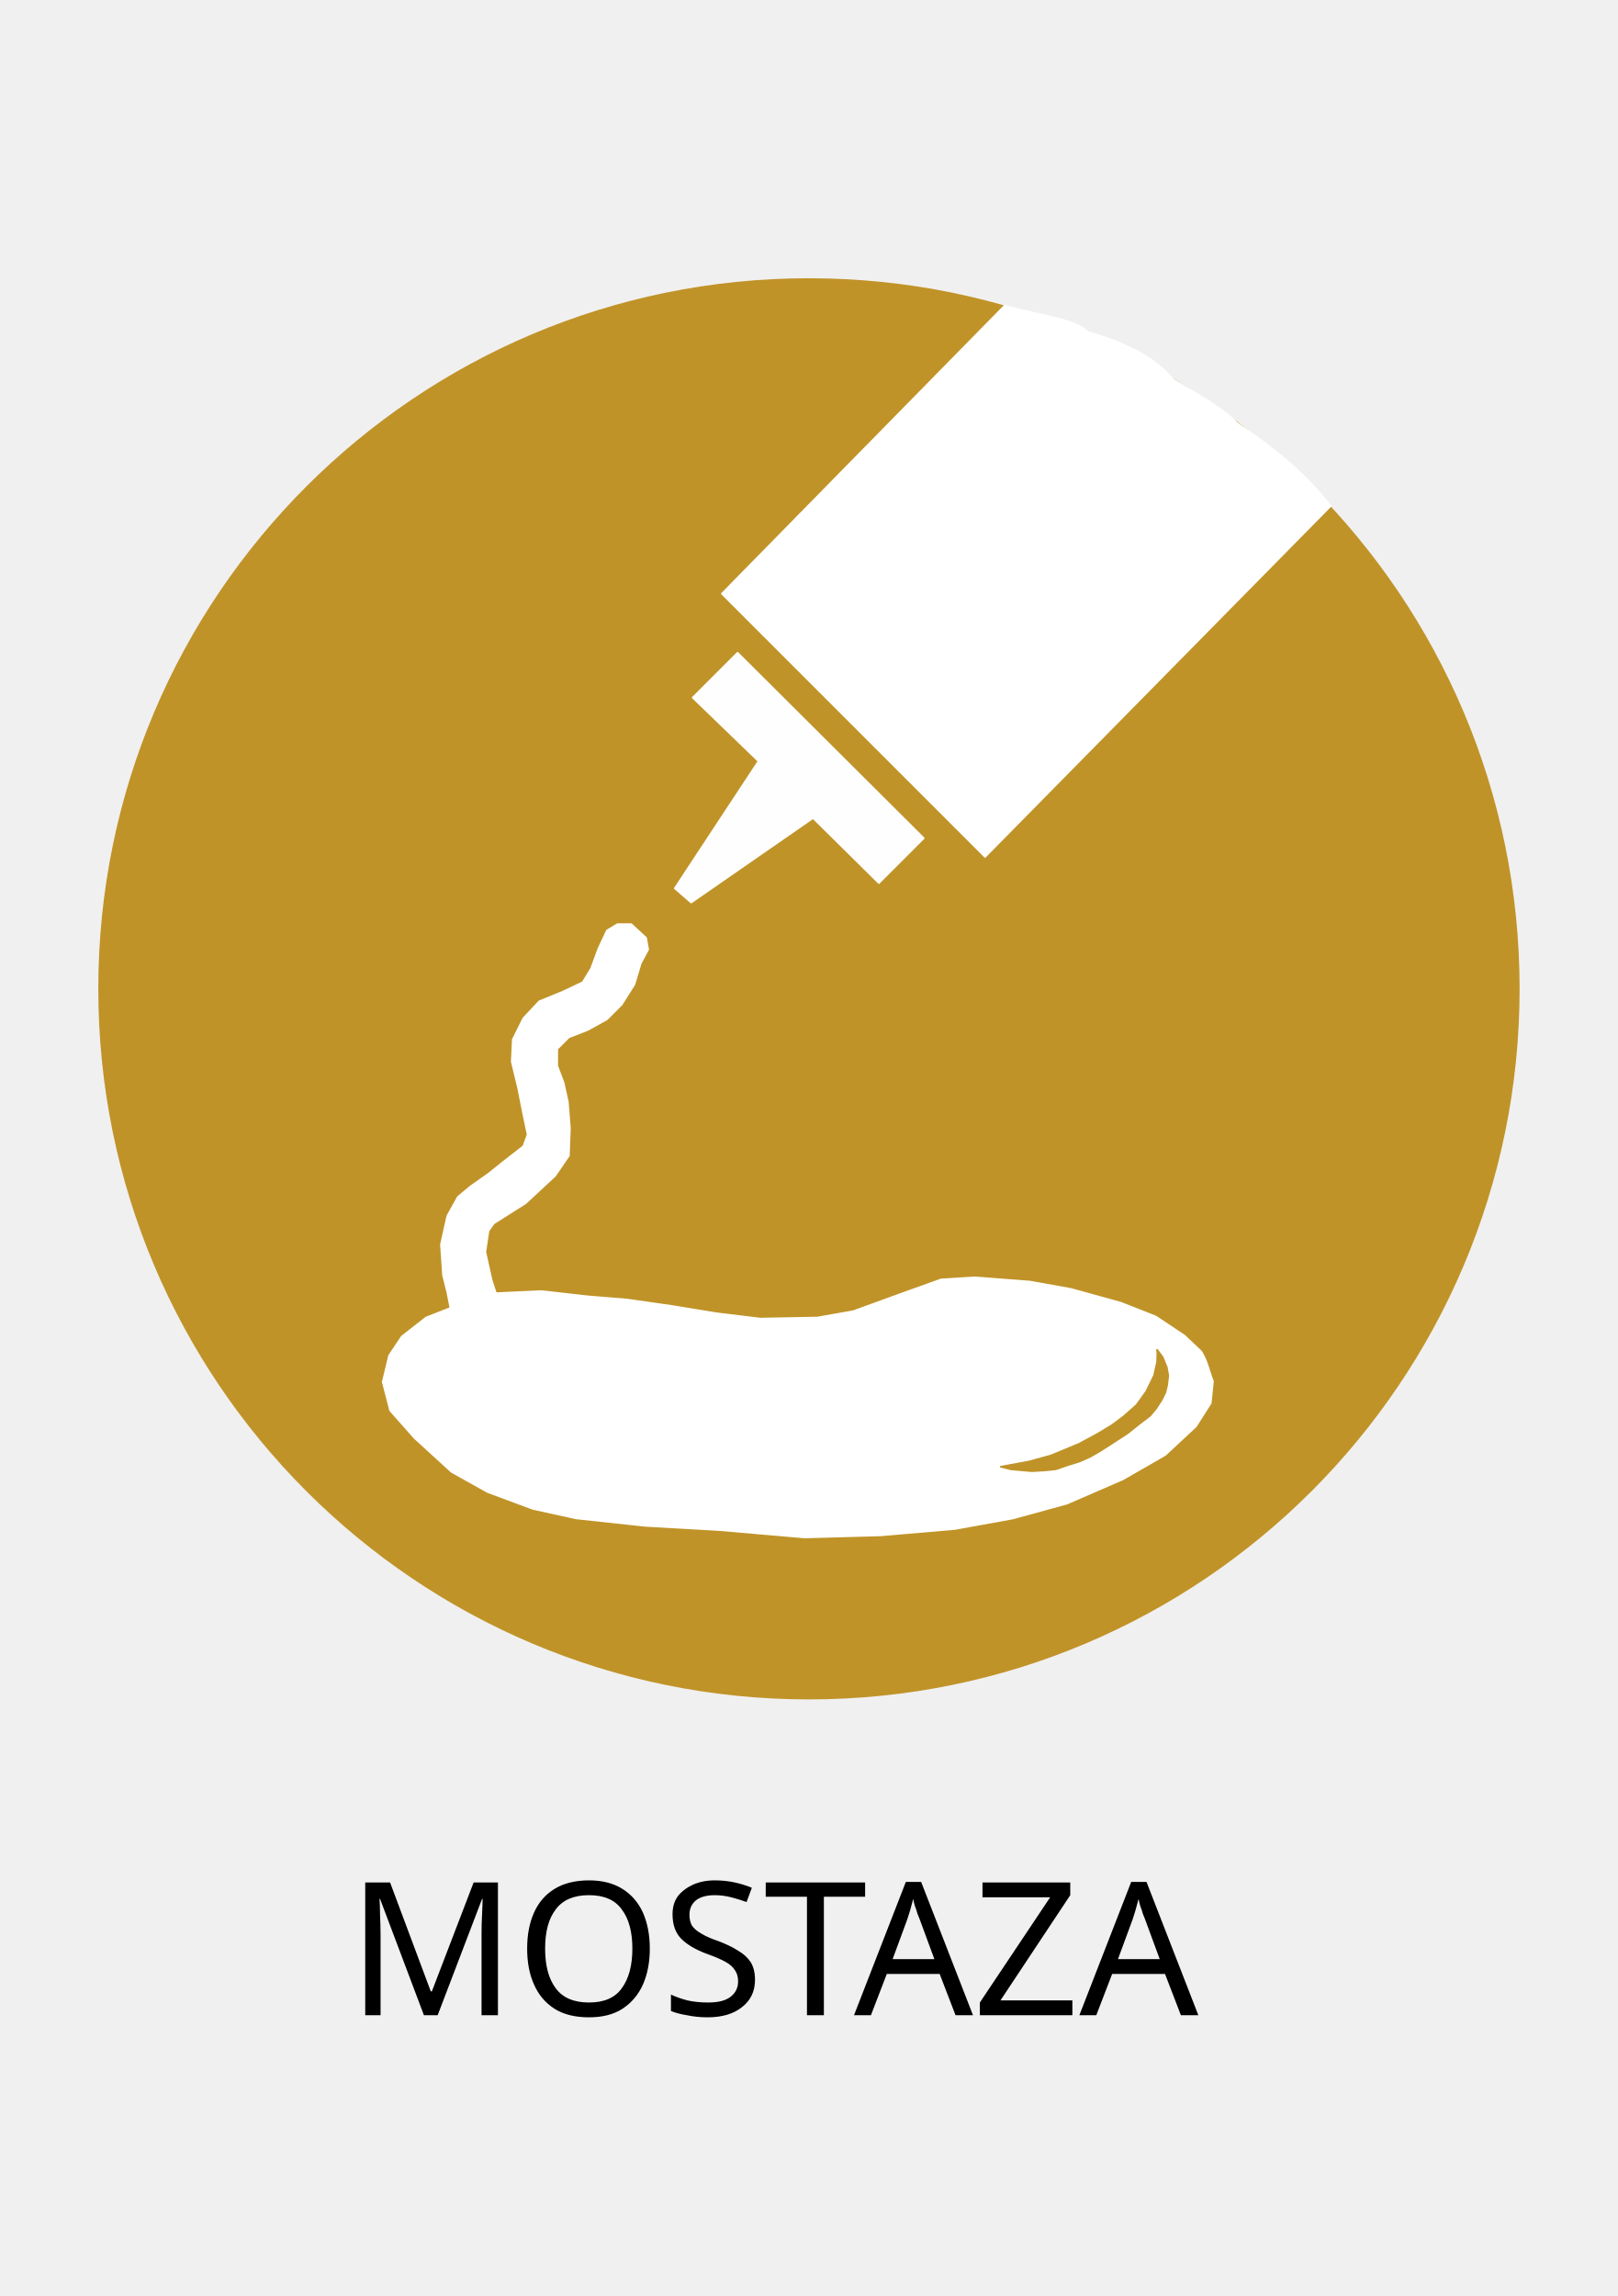
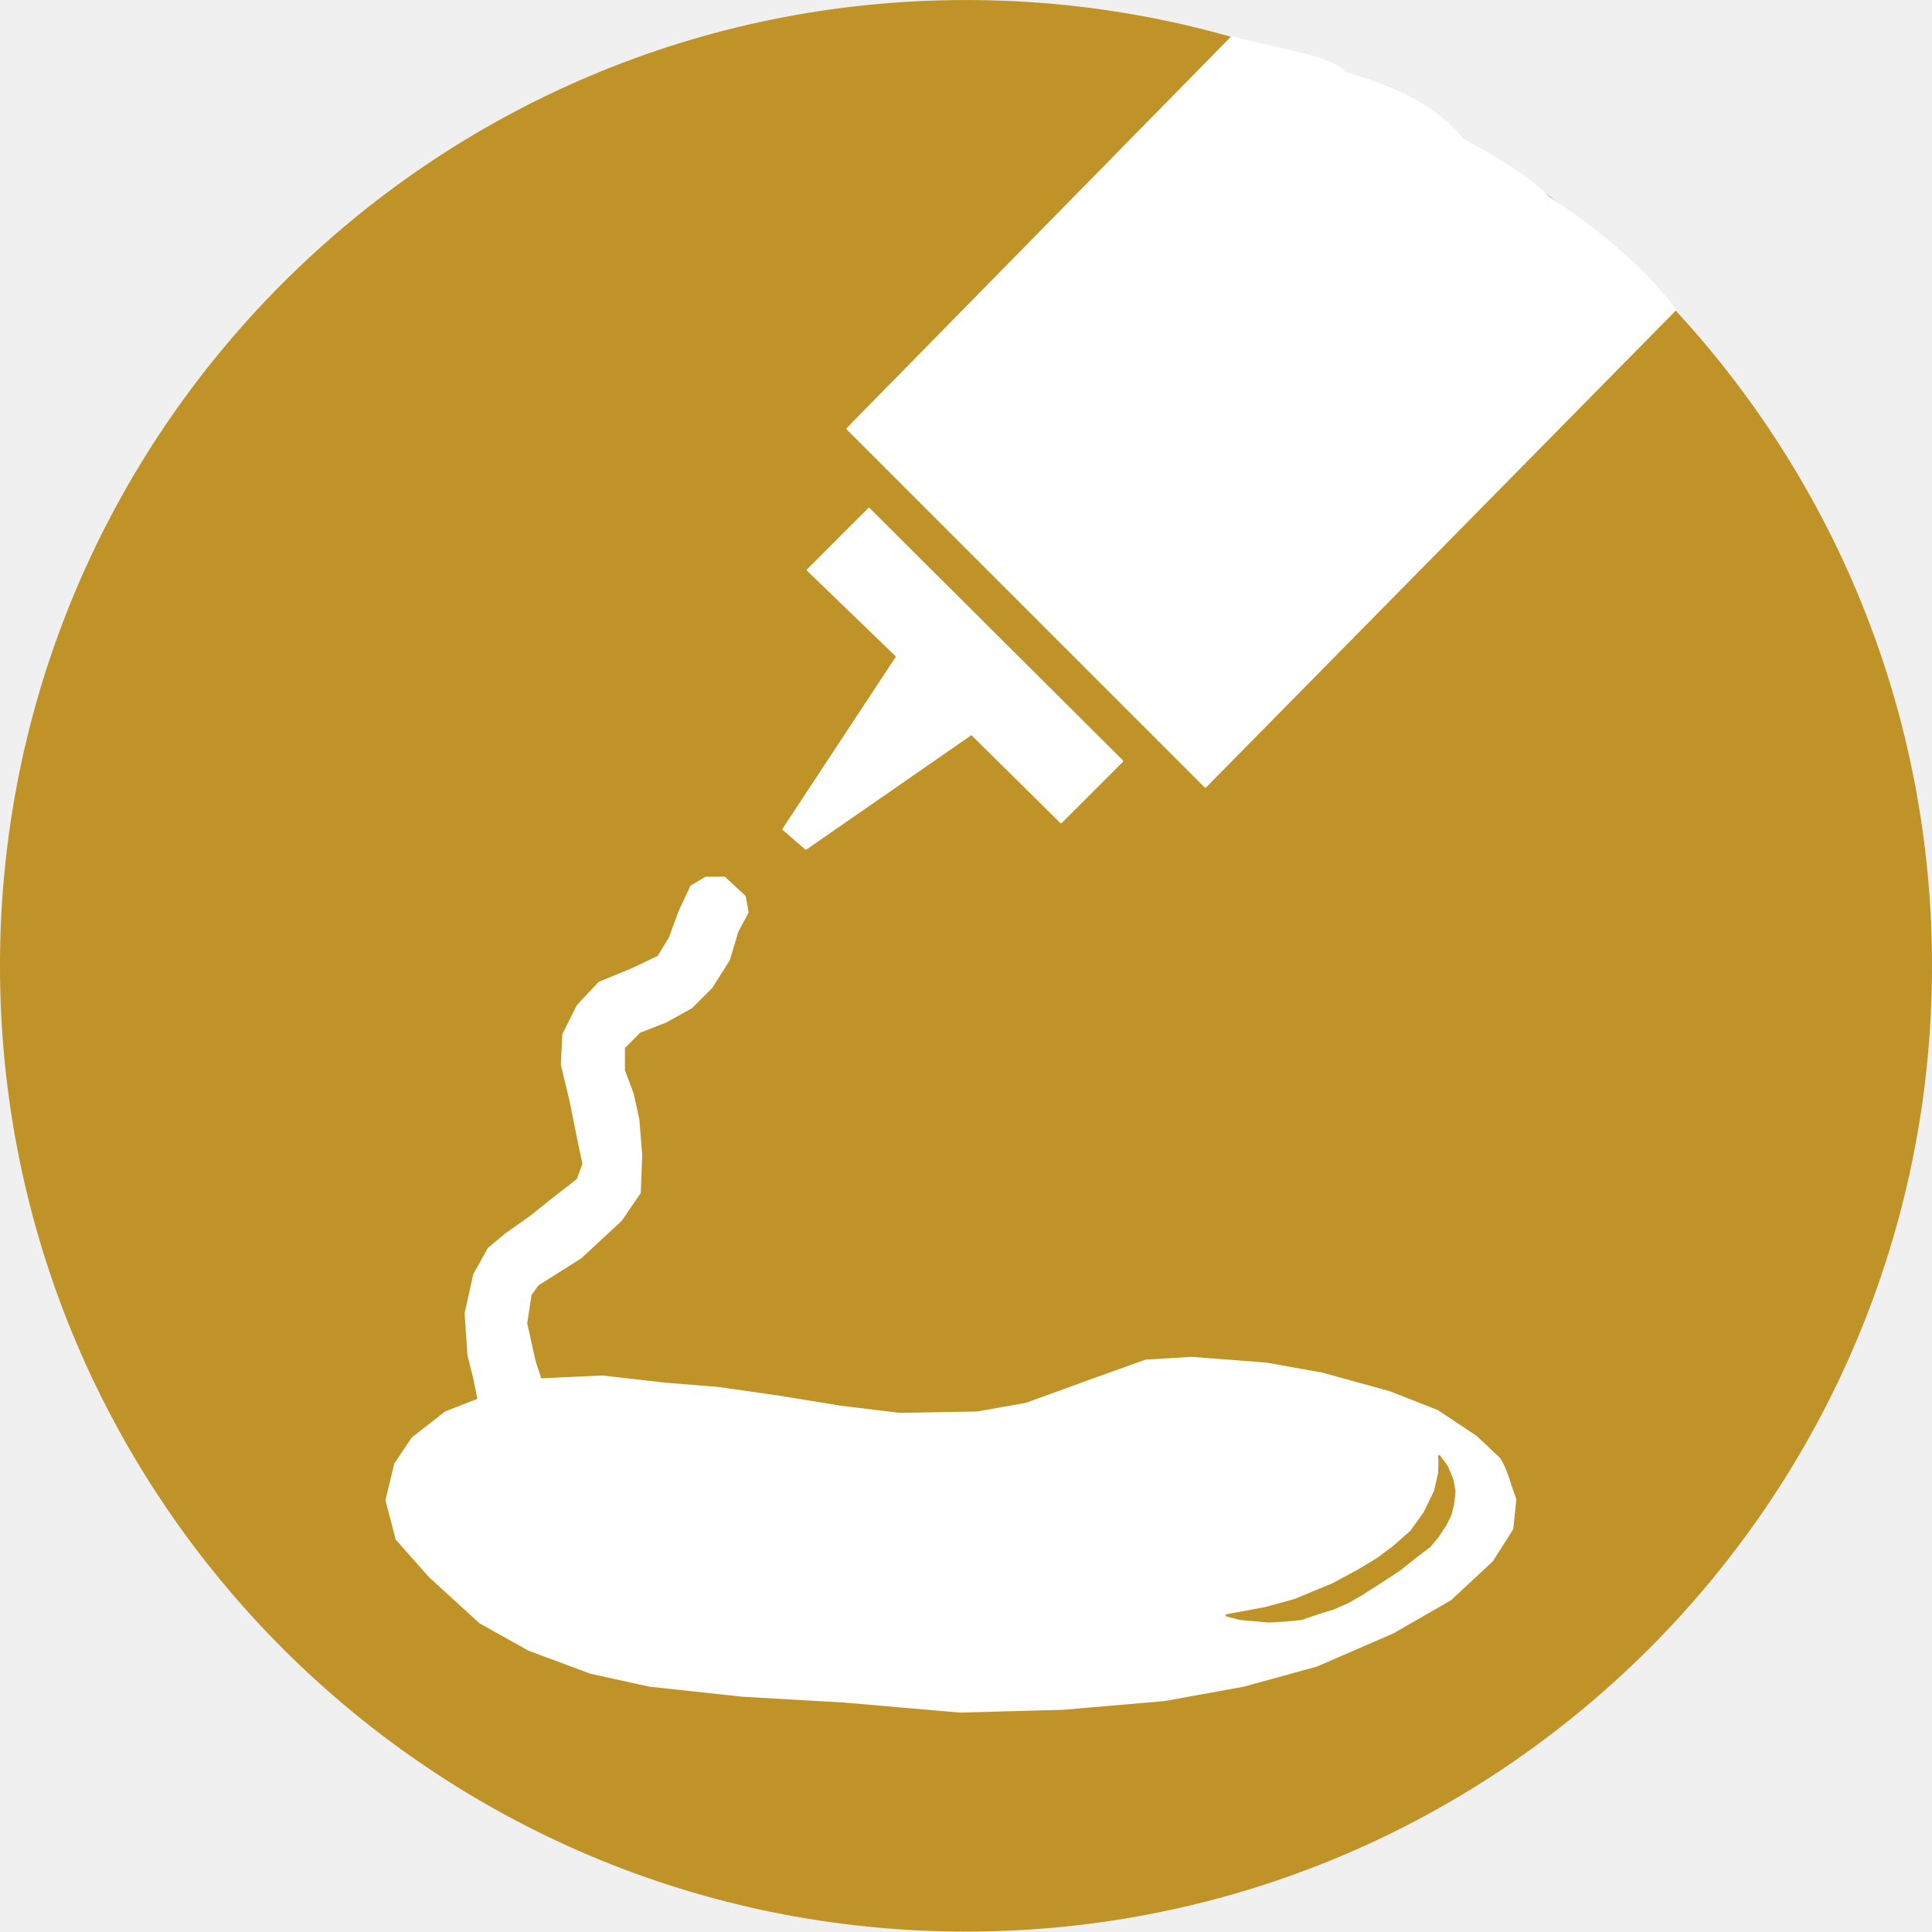
- <svg xmlns="http://www.w3.org/2000/svg" width="262.205" height="372.047" id="svg4209" version="1.1">
+ <svg xmlns="http://www.w3.org/2000/svg" version="1.1" id="svg4209" height="230.291" width="230.339">
  <defs id="defs4211" />
-   <g id="layer1" transform="translate(0,-680.3149)">
-     <g id="g5086" transform="matrix(5.48369,0,0,5.48369,-1151.29,-1136.019)">
-       <text id="text4050-3-4" y="390.774" x="220.212" style="font-size:15px;font-style:normal;font-weight:normal;line-height:125%;letter-spacing:0px;word-spacing:0px;fill:#000000;fill-opacity:1;stroke:none;font-family:Sans" xml:space="preserve">
-         <tspan style="font-size:5.5px" y="390.774" x="220.212" id="tspan4052-1-4">MOSTAZA</tspan>
-       </text>
-       <g transform="translate(-1.3223836e-5,0)" id="g5075">
-         <path style="fill:#c09328;fill-opacity:1;stroke:#c09328;stroke-width:0.4;stroke-linecap:round;stroke-linejoin:round;stroke-miterlimit:4;stroke-opacity:1;stroke-dasharray:none;stroke-dashoffset:0" id="path3230-0-5-2" d="m 39.937,29.288 c 0,10.339 -8.222,18.72 -18.364,18.72 -10.142,0 -18.364,-8.381 -18.364,-18.72 0,-10.339 8.222,-18.72 18.364,-18.72 10.142,0 18.364,8.381 18.364,18.72 z" transform="matrix(1.13135,0,0,1.1098,209.449,327.9405)" />
+   <g transform="translate(-15.93295,-725.399)" id="layer1">
+     <g transform="matrix(5.48369,0,0,5.48369,-1151.29,-1136.019)" id="g5086">
+       <g id="g5075" transform="translate(-1.3223836e-5)">
+         <ellipse ry="18.72" rx="18.364" cy="29.288" cx="21.573" transform="matrix(1.13135,0,0,1.1098,209.449,327.9405)" id="path3230-0-5-2" style="fill:#c09328;fill-opacity:1;stroke:#c09328;stroke-width:0.4;stroke-linecap:round;stroke-linejoin:round;stroke-miterlimit:4;stroke-dasharray:none;stroke-dashoffset:0;stroke-opacity:1" />
        <g id="g5066">
-           <path id="path4377" d="m 231.237,348.812 7.69,7.69 9.811,-9.899 -1.856,-1.856 -2.431,-1.856 -2.121,-1.237 -1.458,-0.707 -1.414,-0.354 z" style="fill:#000000;fill-opacity:0;stroke:#000000;stroke-width:0.05;stroke-linecap:round;stroke-linejoin:round;stroke-miterlimit:4;stroke-opacity:0;stroke-dasharray:none" />
-           <g transform="translate(-189.2702,332.1455)" id="g4371">
+           <path style="fill:#000000;fill-opacity:0;stroke:#000000;stroke-width:0.05;stroke-linecap:round;stroke-linejoin:round;stroke-miterlimit:4;stroke-dasharray:none;stroke-opacity:0" d="m 231.237,348.812 7.69,7.69 9.811,-9.899 -1.856,-1.856 -2.431,-1.856 -2.121,-1.237 -1.458,-0.707 -1.414,-0.354 z" id="path4377" />
+           <g id="g4371" transform="translate(-189.2702,332.1455)">
            <g id="g4365">
-               <path id="path4361" d="m 435.062,39.887 c -0.115,-0.292 -0.175,-0.612 -0.344,-0.871 l -0.5,-0.473 -0.844,-0.562 -1.031,-0.406 -1.469,-0.406 -1.219,-0.219 -1.625,-0.125 -1,0.062 -1.219,0.438 -1.375,0.5 -1.062,0.188 -1.688,0.031 -1.281,-0.156 -1.344,-0.219 -1.312,-0.188 -1.156,-0.094 -1.375,-0.156 -1.344,0.062 -0.125,-0.375 -0.188,-0.844 0.094,-0.625 0.156,-0.219 0.938,-0.594 0.875,-0.812 0.406,-0.594 0.031,-0.812 -0.062,-0.781 -0.125,-0.562 -0.188,-0.5 0,-0.5 0.344,-0.344 0.562,-0.219 0.562,-0.312 0.438,-0.438 0.375,-0.594 0.188,-0.625 0.219,-0.406 -0.062,-0.344 -0.438,-0.406 -0.406,0 -0.312,0.188 -0.25,0.531 -0.219,0.594 -0.25,0.406 -0.594,0.281 -0.688,0.281 -0.469,0.5 -0.312,0.625 -0.031,0.656 0.188,0.781 0.156,0.781 0.125,0.594 -0.125,0.344 -0.562,0.438 -0.469,0.375 -0.531,0.375 -0.375,0.312 -0.312,0.562 -0.188,0.844 0.062,0.906 0.125,0.5 0.094,0.469 -0.719,0.281 -0.719,0.562 -0.375,0.562 -0.188,0.781 0.219,0.844 0.719,0.812 1.094,1 1.062,0.594 1.344,0.5 1.281,0.281 2.031,0.219 2.188,0.125 2.531,0.219 2.25,-0.062 2.188,-0.188 1.719,-0.312 1.594,-0.438 1.656,-0.719 1.25,-0.719 0.906,-0.844 0.438,-0.688 0.066,-0.641" style="fill:#ffffff;stroke:#ffffff;stroke-width:0.05;stroke-linecap:round;stroke-linejoin:round;stroke-miterlimit:4;stroke-opacity:1;stroke-dasharray:none" />
-               <path id="path4363" d="m 428.794,42.421 0.84,-0.155 0.641,-0.177 0.829,-0.343 0.552,-0.298 0.42,-0.254 0.343,-0.254 0.387,-0.343 0.287,-0.398 0.232,-0.475 0.088,-0.387 0.011,-0.265 -0.011,-0.11 0.166,0.221 0.122,0.298 0.044,0.243 -0.033,0.287 -0.055,0.221 -0.11,0.221 -0.166,0.254 -0.177,0.21 -0.32,0.243 -0.331,0.265 -0.354,0.232 -0.464,0.298 -0.287,0.166 -0.32,0.144 -0.354,0.11 -0.354,0.122 -0.331,0.033 -0.376,0.022 -0.376,-0.033 -0.243,-0.022 z" style="fill:#c09328;fill-opacity:1;stroke:#c09328;stroke-width:0.05;stroke-linecap:round;stroke-linejoin:round;stroke-miterlimit:4;stroke-opacity:1;stroke-dasharray:none" />
+               <path style="fill:#ffffff;stroke:#ffffff;stroke-width:0.05;stroke-linecap:round;stroke-linejoin:round;stroke-miterlimit:4;stroke-dasharray:none;stroke-opacity:1" d="m 435.062,39.887 c -0.115,-0.292 -0.175,-0.612 -0.344,-0.871 l -0.5,-0.473 -0.844,-0.562 -1.031,-0.406 -1.469,-0.406 -1.219,-0.219 -1.625,-0.125 -1,0.062 -1.219,0.438 -1.375,0.5 -1.062,0.188 -1.688,0.031 -1.281,-0.156 -1.344,-0.219 -1.312,-0.188 -1.156,-0.094 -1.375,-0.156 -1.344,0.062 -0.125,-0.375 -0.188,-0.844 0.094,-0.625 0.156,-0.219 0.938,-0.594 0.875,-0.812 0.406,-0.594 0.031,-0.812 -0.062,-0.781 -0.125,-0.562 -0.188,-0.5 v -0.5 l 0.344,-0.344 0.562,-0.219 0.562,-0.312 0.438,-0.438 0.375,-0.594 0.188,-0.625 0.219,-0.406 -0.062,-0.344 -0.438,-0.406 h -0.406 l -0.312,0.188 -0.25,0.531 -0.219,0.594 -0.25,0.406 -0.594,0.281 -0.688,0.281 -0.469,0.5 -0.312,0.625 -0.031,0.656 0.188,0.781 0.156,0.781 0.125,0.594 -0.125,0.344 -0.562,0.438 -0.469,0.375 -0.531,0.375 -0.375,0.312 -0.312,0.562 -0.188,0.844 0.062,0.906 0.125,0.5 0.094,0.469 -0.719,0.281 -0.719,0.562 -0.375,0.562 -0.188,0.781 0.219,0.844 0.719,0.812 1.094,1 1.062,0.594 1.344,0.5 1.281,0.281 2.031,0.219 2.188,0.125 2.531,0.219 2.25,-0.062 2.188,-0.188 1.719,-0.312 1.594,-0.438 1.656,-0.719 1.25,-0.719 0.906,-0.844 0.438,-0.688 0.066,-0.641" id="path4361" />
+               <path style="fill:#c09328;fill-opacity:1;stroke:#c09328;stroke-width:0.05;stroke-linecap:round;stroke-linejoin:round;stroke-miterlimit:4;stroke-dasharray:none;stroke-opacity:1" d="m 428.794,42.421 0.84,-0.155 0.641,-0.177 0.829,-0.343 0.552,-0.298 0.42,-0.254 0.343,-0.254 0.387,-0.343 0.287,-0.398 0.232,-0.475 0.088,-0.387 0.011,-0.265 -0.011,-0.11 0.166,0.221 0.122,0.298 0.044,0.243 -0.033,0.287 -0.055,0.221 -0.11,0.221 -0.166,0.254 -0.177,0.21 -0.32,0.243 -0.331,0.265 -0.354,0.232 -0.464,0.298 -0.287,0.166 -0.32,0.144 -0.354,0.11 -0.354,0.122 -0.331,0.033 -0.376,0.022 -0.376,-0.033 -0.243,-0.022 z" id="path4363" />
            </g>
-             <path style="fill:#fefefe;fill-opacity:1;stroke:#fefefe;stroke-width:0.05;stroke-linecap:round;stroke-linejoin:round;stroke-miterlimit:4;stroke-opacity:1;stroke-dasharray:none" d="m 419.16,25.329 2.475,-3.757 -1.945,-1.878 1.326,-1.326 5.502,5.48 -1.326,1.326 -1.945,-1.922 -3.602,2.497 z" id="path4369" />
+             <path id="path4369" d="m 419.16,25.329 2.475,-3.757 -1.945,-1.878 1.326,-1.326 5.502,5.48 -1.326,1.326 -1.945,-1.922 -3.602,2.497 z" style="fill:#fefefe;fill-opacity:1;stroke:#fefefe;stroke-width:0.05;stroke-linecap:round;stroke-linejoin:round;stroke-miterlimit:4;stroke-dasharray:none;stroke-opacity:1" />
          </g>
-           <path id="path4406" d="m 231.282,348.768 7.778,7.778 10.209,-10.364 c -0.716,-0.954 -1.694,-1.733 -2.762,-2.453 -0.351,-0.388 -1.127,-0.837 -1.878,-1.282 -0.591,-0.684 -1.391,-1.082 -2.541,-1.414 -0.289,-0.354 -1.348,-0.478 -2.453,-0.773 z" style="fill:#ffffff;fill-opacity:1;stroke:#ffffff;stroke-width:0.05;stroke-linecap:round;stroke-linejoin:round;stroke-miterlimit:4;stroke-opacity:1;stroke-dasharray:none" />
+           <path style="fill:#ffffff;fill-opacity:1;stroke:#ffffff;stroke-width:0.05;stroke-linecap:round;stroke-linejoin:round;stroke-miterlimit:4;stroke-dasharray:none;stroke-opacity:1" d="m 231.282,348.768 7.778,7.778 10.209,-10.364 c -0.716,-0.954 -1.694,-1.733 -2.762,-2.453 -0.351,-0.388 -1.127,-0.837 -1.878,-1.282 -0.591,-0.684 -1.391,-1.082 -2.541,-1.414 -0.289,-0.354 -1.348,-0.478 -2.453,-0.773 z" id="path4406" />
        </g>
      </g>
    </g>
  </g>
</svg>
